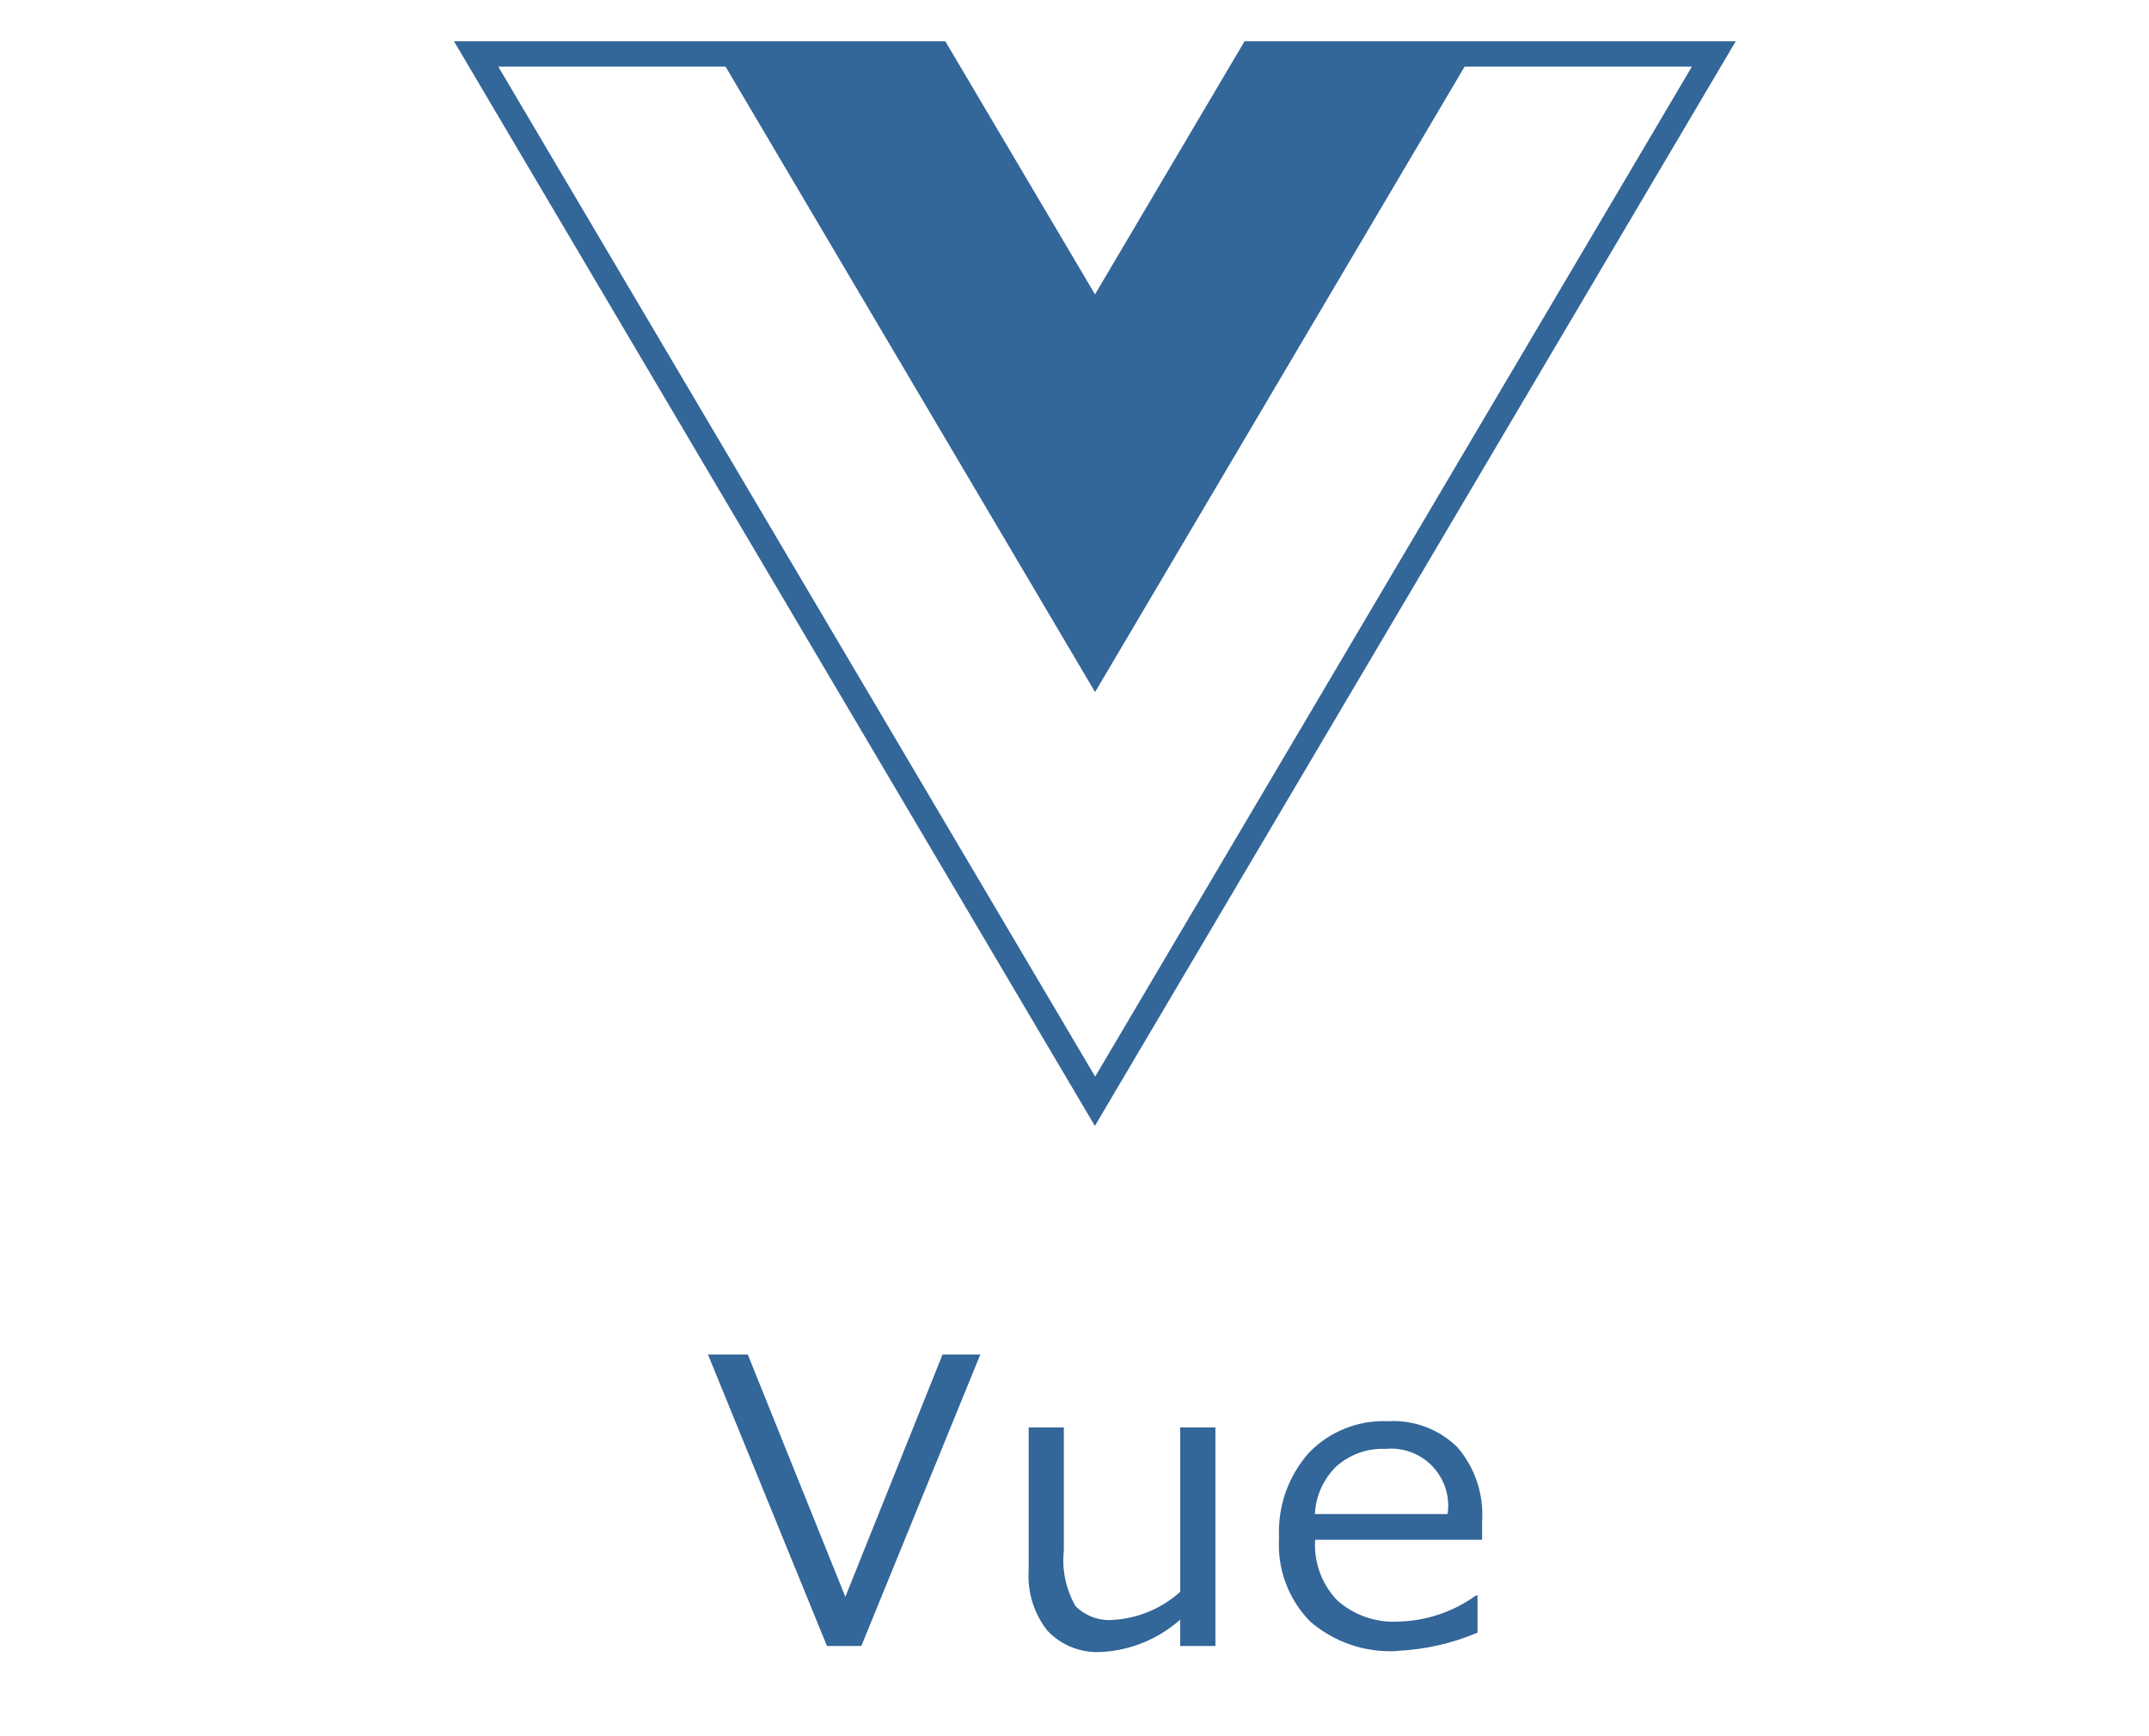
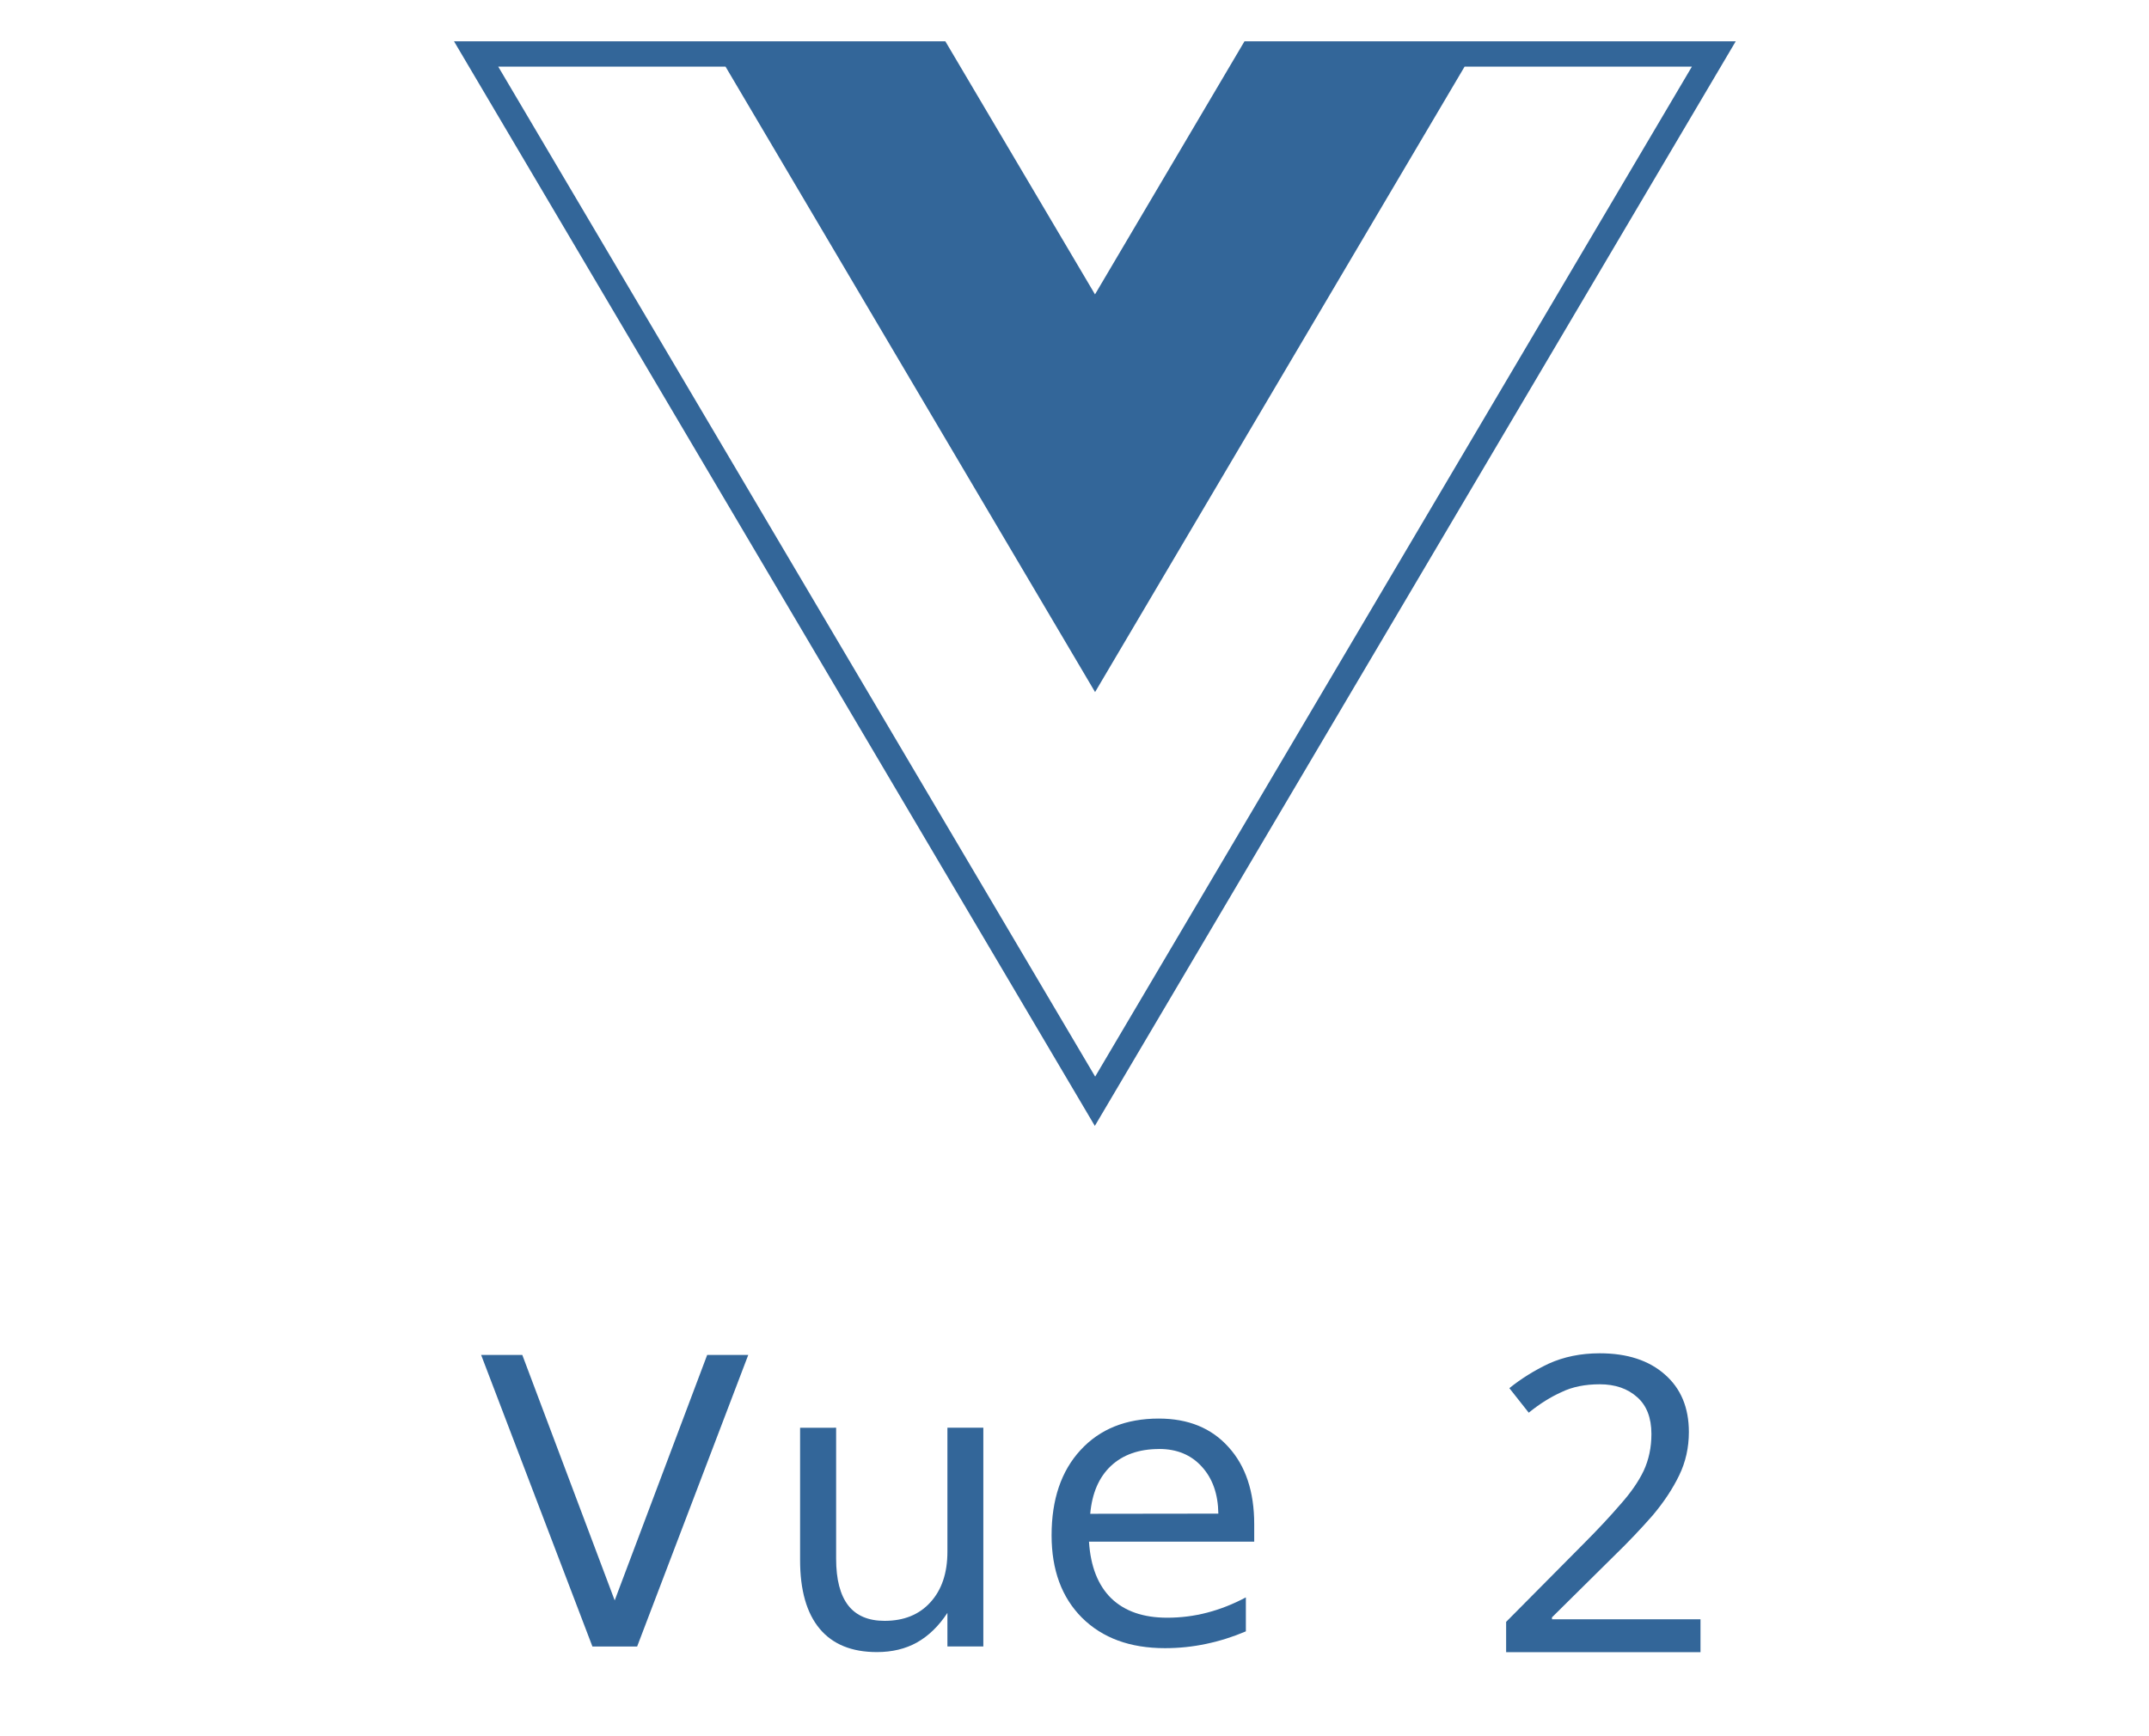
- <svg xmlns="http://www.w3.org/2000/svg" id="icon_vue_blue.svg" width="52" height="42" viewBox="0 0 52 42">
-   <defs>
-     <style>
+ <svg xmlns="http://www.w3.org/2000/svg" id="icon_vue_blue.svg" width="52" height="42" viewBox="0 0 52 42" version="1.1">
+   <defs id="defs922">
+     <style id="style920">
      .cls-1 {
        fill: #333;
        fill-opacity: 0;
      }

      .cls-2 {
        fill: #369;
        fill-rule: evenodd;
      }
    </style>
  </defs>
  <rect id="ガイド" class="cls-1" width="52" height="42" />
-   <path id="icon_vue" class="cls-2" d="M264.8,213h-5.686l-3.618,6.125L251.875,213H239.986l15.507,26.25L271,213h-6.2Zm-23.743.613h5.5l8.941,15.137,8.941-15.137h5.5l-14.439,24.444Zm11.664,31.17-2.879,7.054h-0.832l-2.879-7.054h0.963l2.361,5.865,2.352-5.865h0.914Zm5.688,7.054h-0.852V251.2a3.118,3.118,0,0,1-1.9.782,1.659,1.659,0,0,1-1.311-.513,2.137,2.137,0,0,1-.455-1.467v-3.455h0.851v2.973a2.237,2.237,0,0,0,.283,1.353,1.152,1.152,0,0,0,.922.332,2.659,2.659,0,0,0,1.611-.679v-3.979h0.852v5.29Zm4.41,0.122a2.955,2.955,0,0,1-2.117-.715,2.645,2.645,0,0,1-.752-2.019,2.886,2.886,0,0,1,.72-2.062,2.505,2.505,0,0,1,1.912-.766,2.212,2.212,0,0,1,1.681.628,2.489,2.489,0,0,1,.6,1.789v0.453h-4.04a1.938,1.938,0,0,0,.535,1.467,2.046,2.046,0,0,0,1.478.513,3.339,3.339,0,0,0,1.878-.632h0.038v0.9A5.63,5.63,0,0,1,262.816,251.955Zm-2-3.315h3.209a1.381,1.381,0,0,0-1.5-1.577,1.681,1.681,0,0,0-1.19.421A1.727,1.727,0,0,0,260.817,248.64Z" transform="translate(-229 -212)" />
+   <g id="g27600" transform="translate(-6.317399,-0.1059178)" style="fill:#333333;fill-opacity:1">
+     <g id="g32318" style="fill:#336699;fill-opacity:1">
+       <path id="path6448" class="cls-2" d="M 10.986,1 26.492,27.25 42,1 h -6.199 -5.688 L 26.496,7.125 22.875,1 Z m 1.07,0.613 h 5.5 L 26.498,16.75 35.439,1.613 h 5.5 L 26.5,26.057 Z" style="fill:#336699;fill-opacity:1" transform="translate(6.317399,0.1059178)" />
+       <path id="text4333" style="font-size:9.678px;line-height:1.25;font-family:sans-serif;letter-spacing:1.01px;fill:#336699;fill-opacity:1;stroke-width:1.037" d="m 19.36,34.556 v 3.203 c 0,0.728 0.158,1.282 0.473,1.66 0.315,0.378 0.777,0.566 1.385,0.566 0.369,0 0.692,-0.078 0.969,-0.232 0.28,-0.158 0.527,-0.395 0.738,-0.717 v 0.812 h 0.869 v -5.293 h -0.869 v 3 c 0,0.517 -0.138,0.925 -0.412,1.225 -0.271,0.299 -0.64,0.449 -1.109,0.449 -0.391,0 -0.684,-0.124 -0.879,-0.373 -0.195,-0.252 -0.293,-0.63 -0.293,-1.131 v -3.17 z" transform="translate(6.317399,0.1059178)" />
+       <path id="path27593" style="font-size:9.678px;line-height:1.25;font-family:sans-serif;letter-spacing:1.01px;fill:#336699;fill-opacity:1;stroke-width:1.037" d="m 11.642,32.793 2.693,7.057 h 1.082 l 2.689,-7.057 h -0.994 l -2.238,5.941 -2.236,-5.941 z" transform="translate(6.317399,0.1059178)" />
+       <path id="path27595" style="font-size:9.678px;line-height:1.25;font-family:sans-serif;letter-spacing:1.01px;fill:#336699;fill-opacity:1;stroke-width:1.037" d="m 34.357,34.439 c -0.794,0 -1.425,0.253 -1.895,0.764 -0.466,0.507 -0.699,1.194 -0.699,2.061 0,0.838 0.245,1.505 0.736,1.996 0.495,0.491 1.163,0.736 2.008,0.736 0.337,0 0.67,-0.034 0.998,-0.104 0.328,-0.069 0.647,-0.17 0.959,-0.303 v -0.822 c -0.309,0.164 -0.62,0.287 -0.936,0.369 -0.312,0.082 -0.635,0.123 -0.969,0.123 -0.577,0 -1.027,-0.157 -1.352,-0.469 -0.321,-0.315 -0.501,-0.772 -0.539,-1.371 h 3.998 v -0.424 c 0,-0.788 -0.207,-1.41 -0.623,-1.867 -0.413,-0.46 -0.975,-0.689 -1.688,-0.689 z m 0.01,0.736 c 0.428,0 0.771,0.142 1.029,0.426 0.261,0.284 0.396,0.663 0.402,1.139 l -3.1,0.004 c 0.044,-0.498 0.21,-0.884 0.5,-1.158 0.293,-0.274 0.683,-0.41 1.168,-0.41 z" />
+       <text xml:space="preserve" style="font-size:9.989px;line-height:1.25;font-family:sans-serif;stroke-width:1.07;fill:#336699;fill-opacity:1" x="42.276" y="40.091" id="text7866">
+         <tspan id="tspan7864" x="42.276" y="40.091" style="stroke-width:1.07;fill:#336699;fill-opacity:1">2</tspan>
+       </text>
+     </g>
+   </g>
+   <text xml:space="preserve" style="font-size:9.333px;line-height:1.25;font-family:sans-serif" x="37.919" y="36.375" id="text2810">
+     <tspan id="tspan2808" x="37.919" y="36.375" />
+   </text>
</svg>
